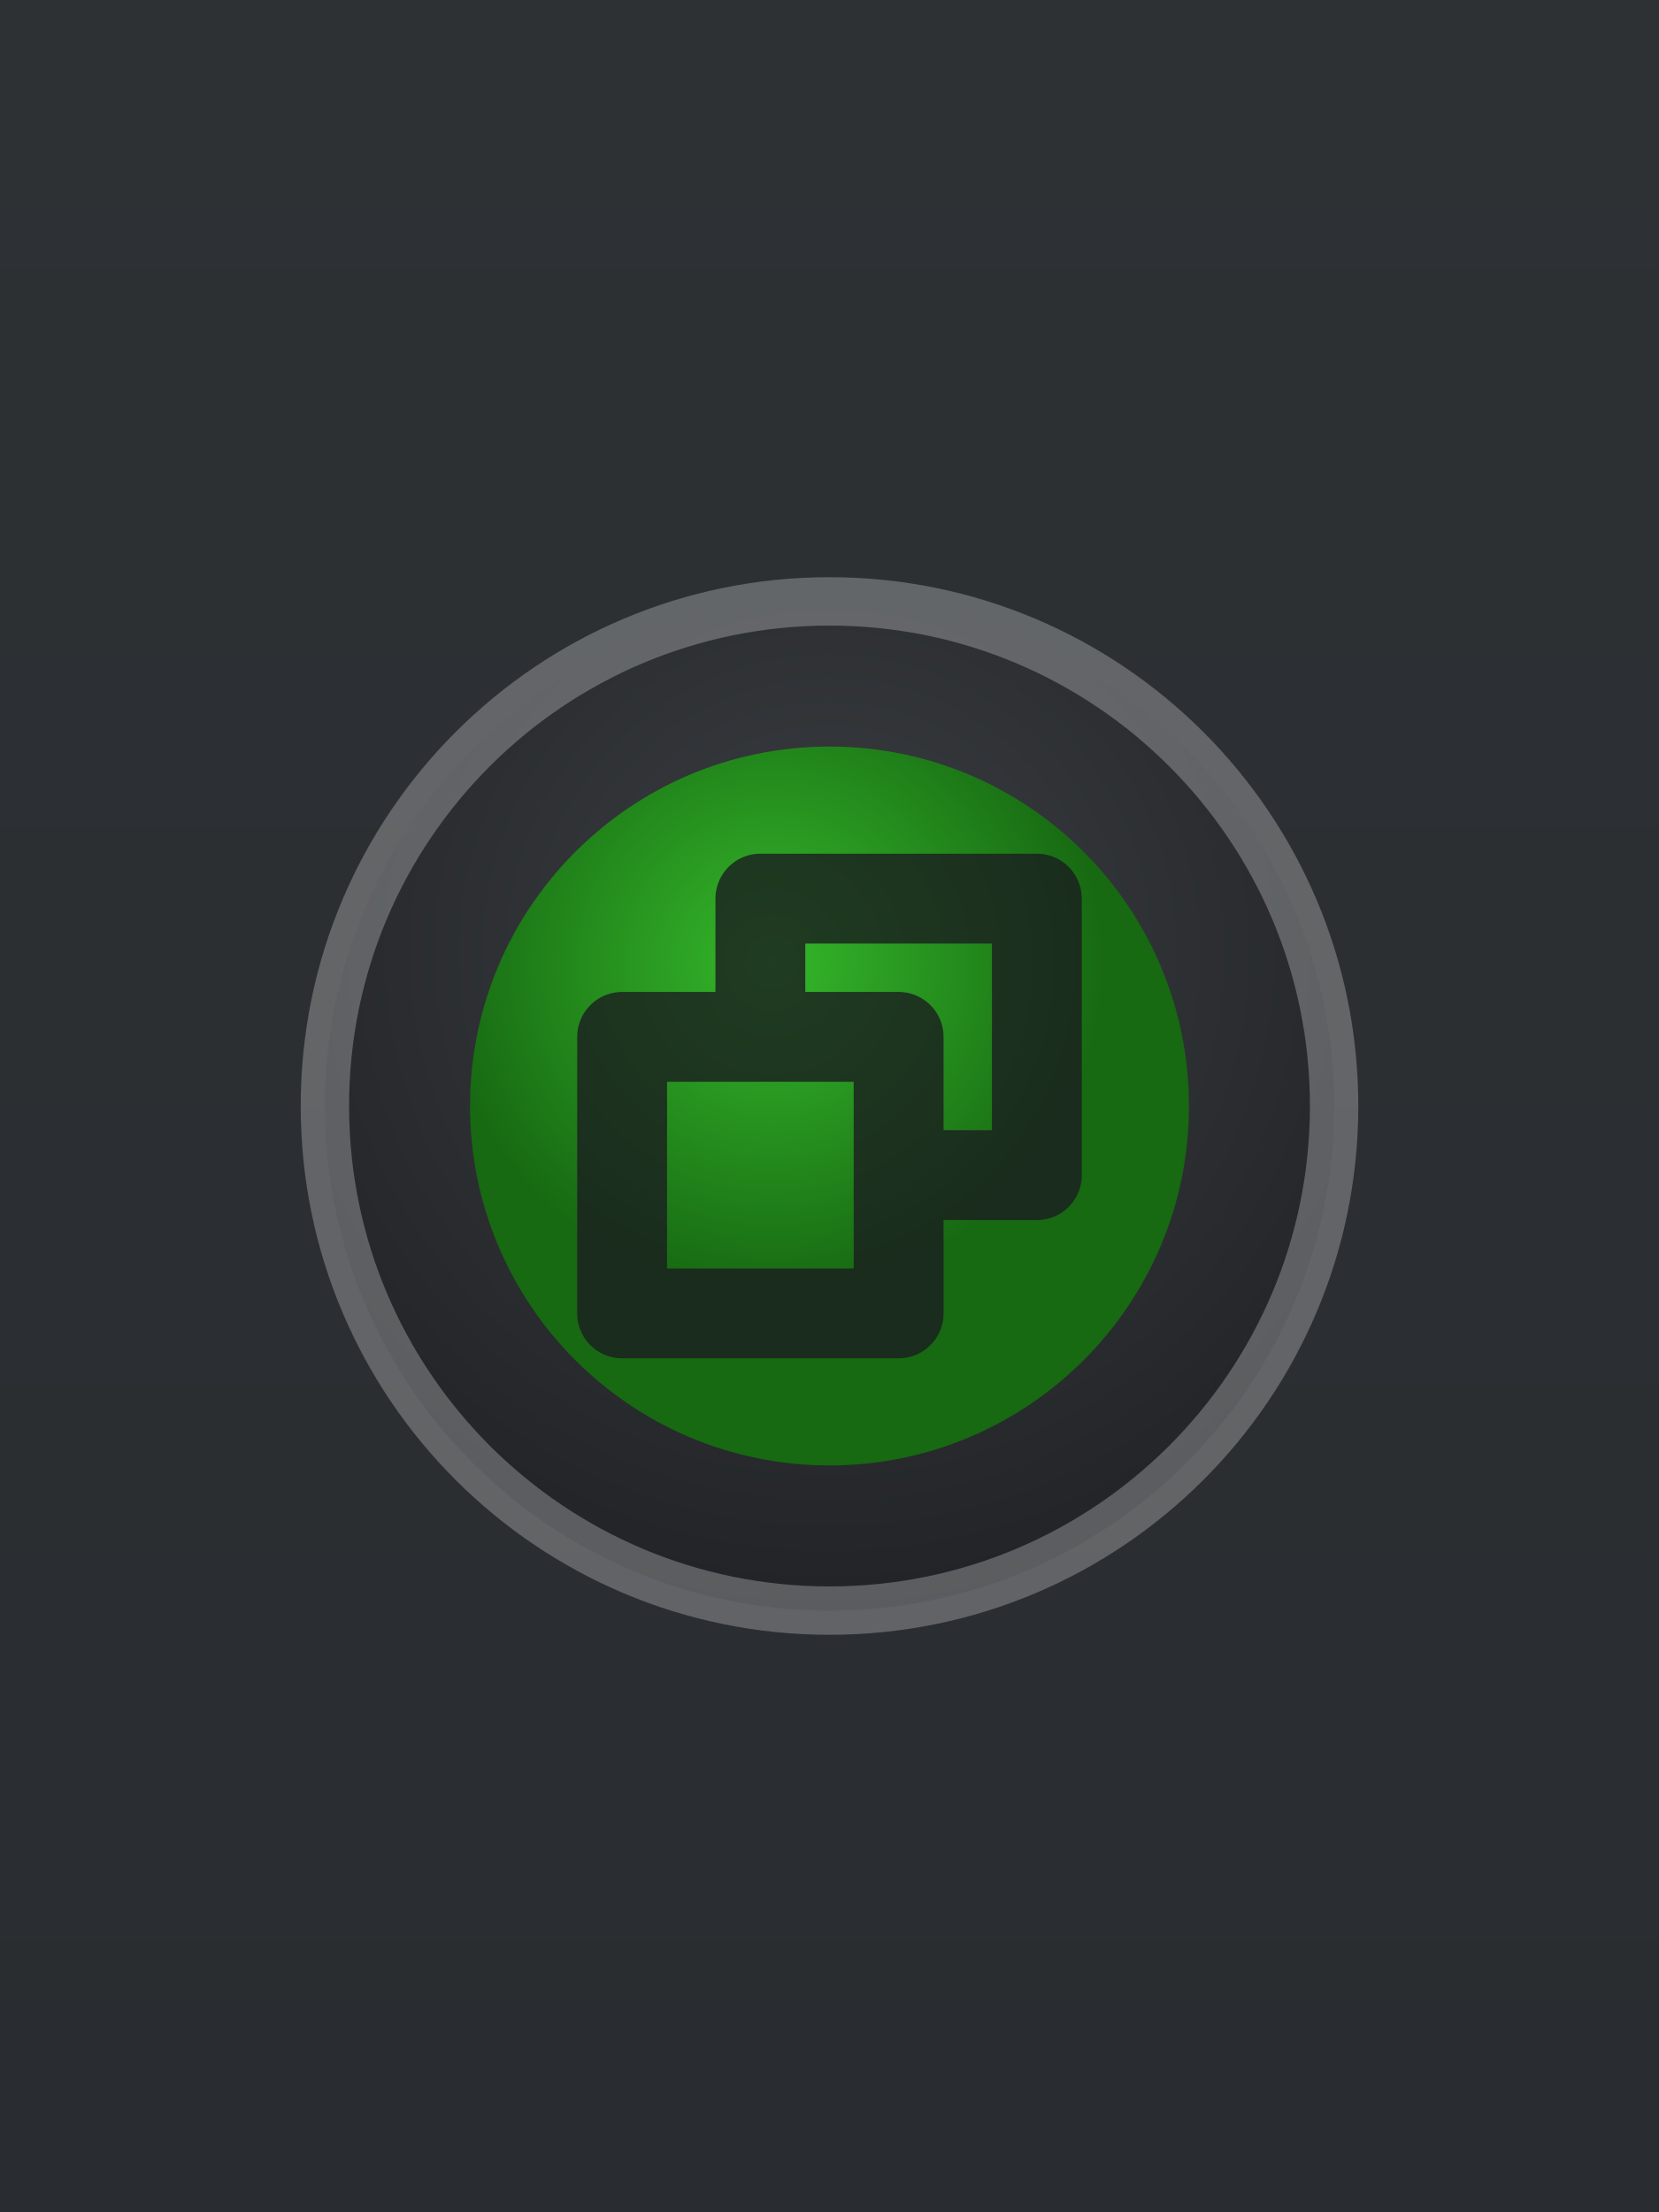
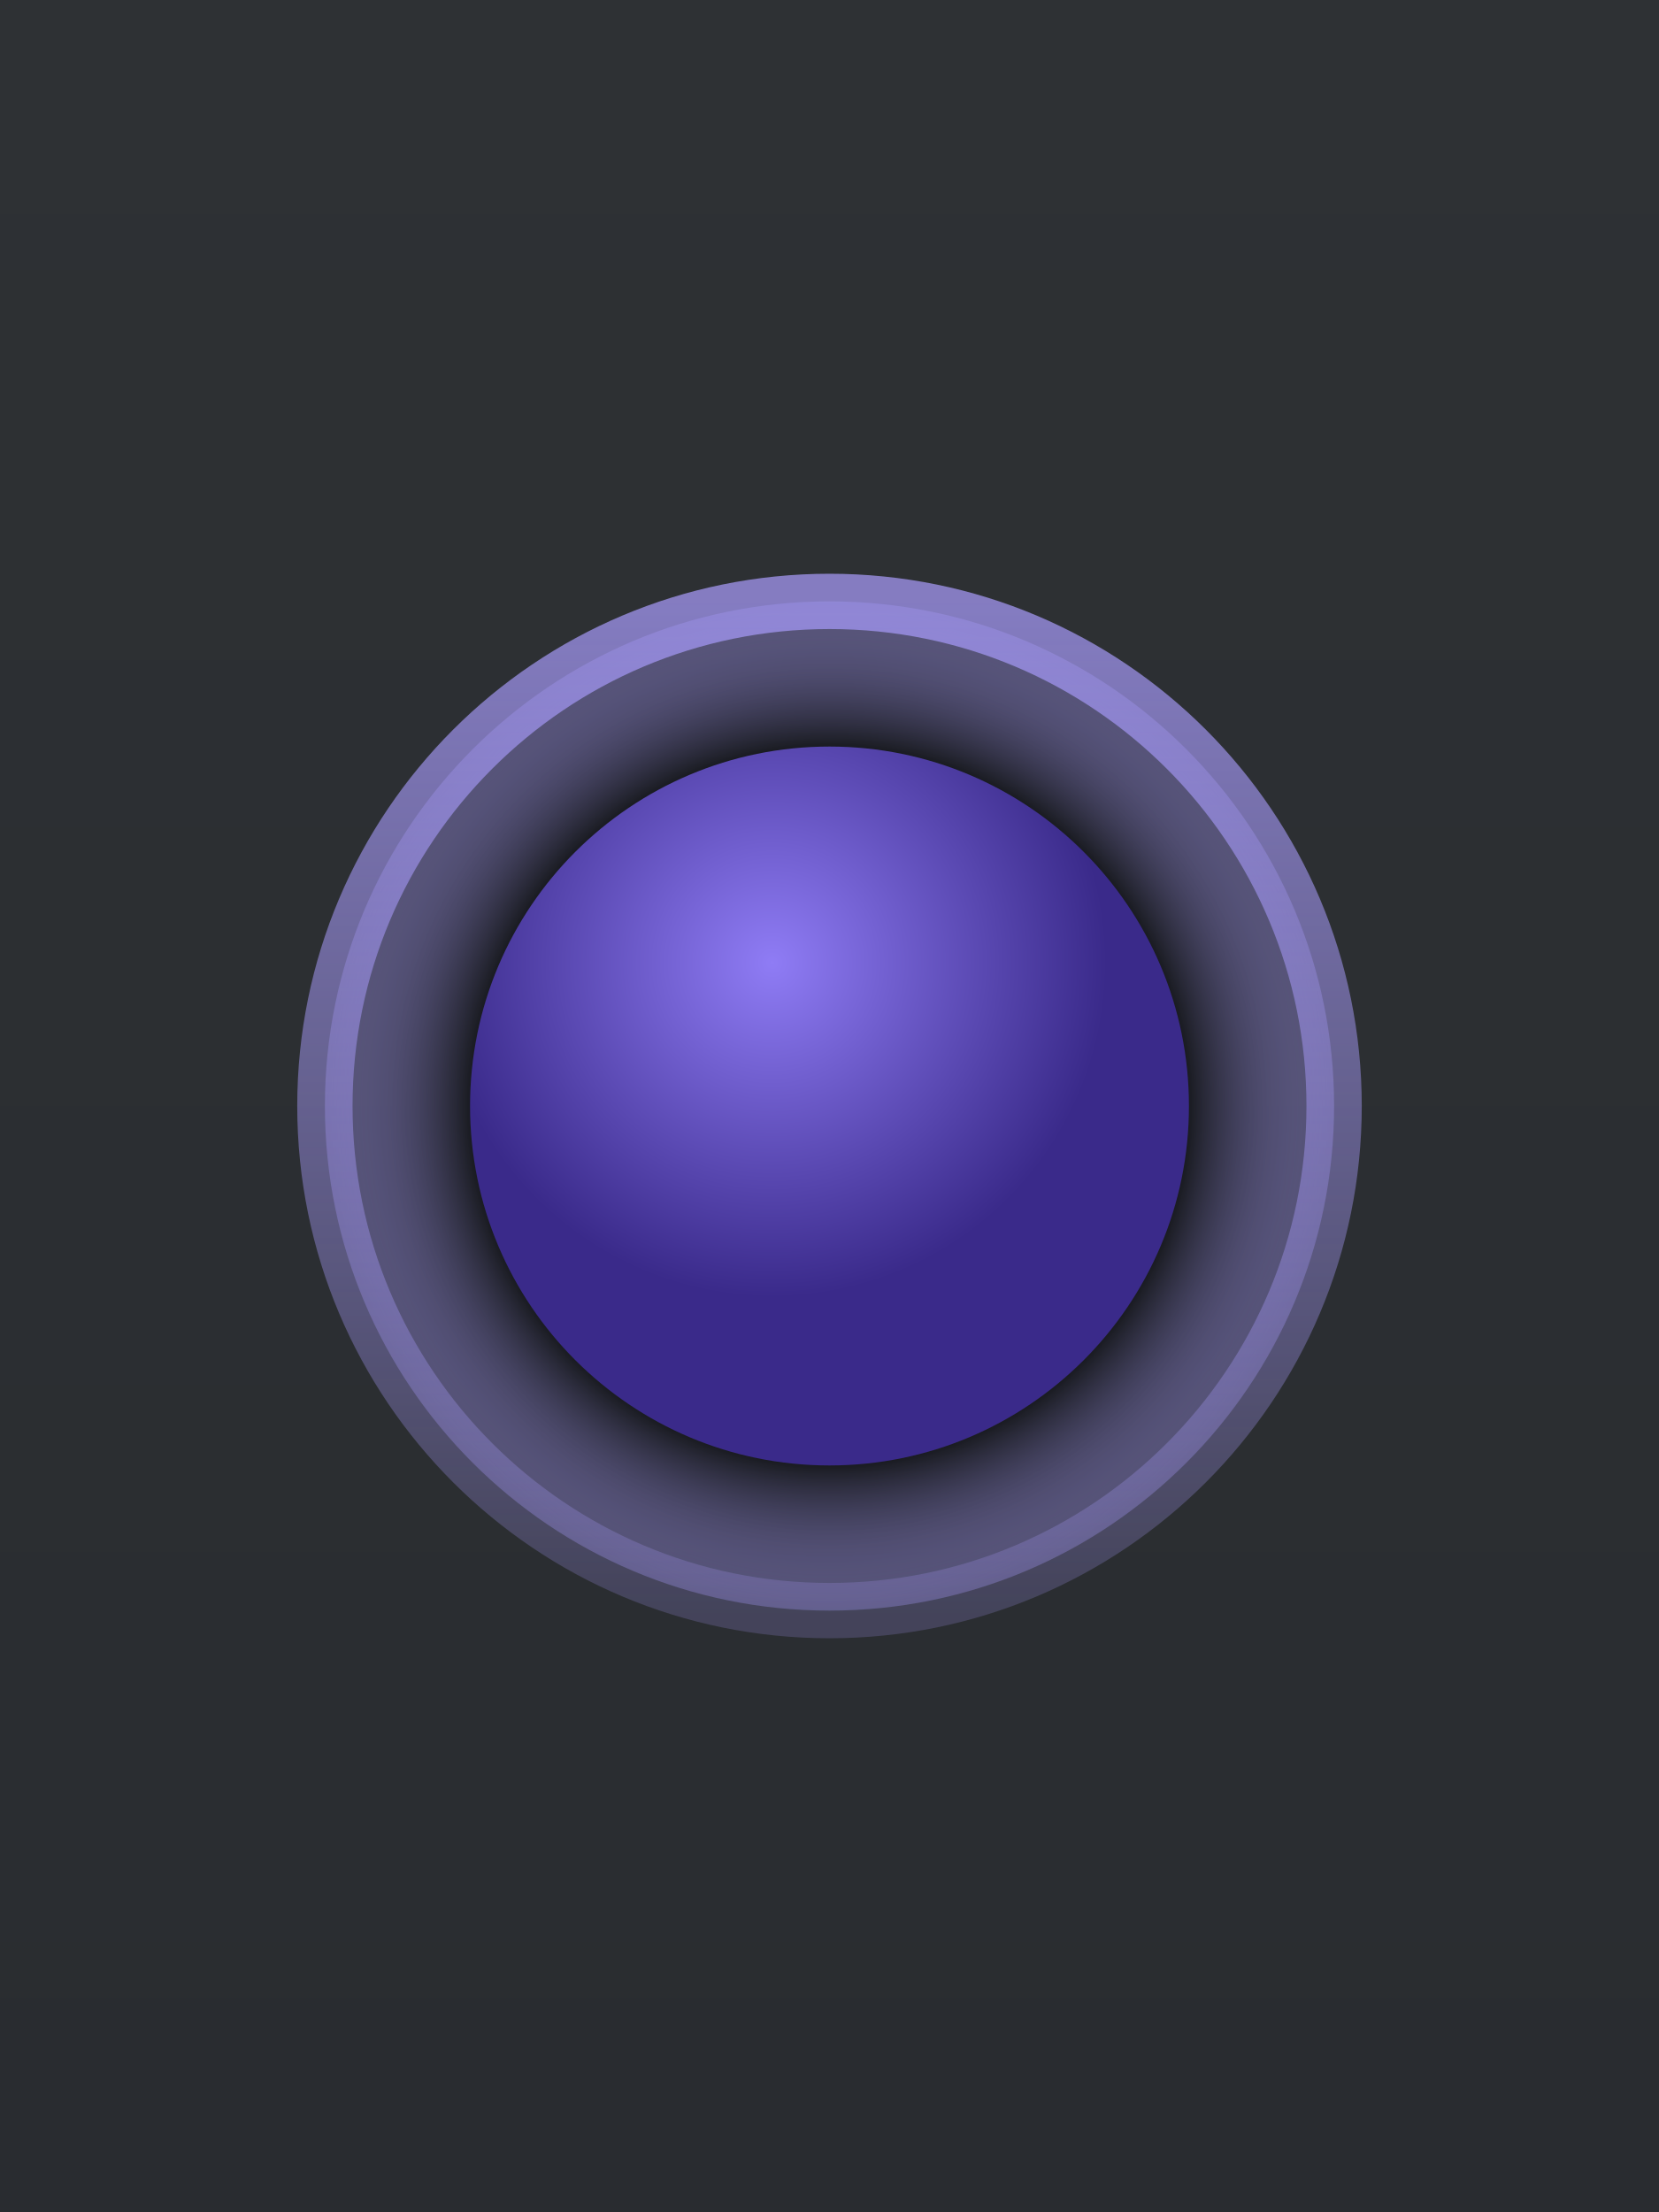
<svg xmlns="http://www.w3.org/2000/svg" width="24" height="32" viewBox="0 0 24 32">
  <defs>
    <linearGradient id="bar" x2="0" y2="1">
      <stop offset="0" stop-color="#2e3134" />
      <stop offset="1" stop-color="#292c30" />
    </linearGradient>
  </defs>
  <rect width="24" height="32" fill="url(#bar)" />
  <g transform="translate(4 8)">
    <defs>
-       <radialGradient id="o221474b" cx="0.5" cy="0.35" r="0.8">
-         <stop offset="0" stop-color="#3b3e42" />
-         <stop offset="1" stop-color="#1b1d20" />
+       <radialGradient id="o221474b" cx="0.5" cy="0.5" r="0.5">
+         <stop offset="0" stop-color="#101215" />
+         <stop offset="0.7" stop-color="#16181c" />
+         <stop offset="1" stop-color="#aa9dff" stop-opacity="0.3" />
      </radialGradient>
      <radialGradient id="o221474j" cx="0.42" cy="0.3" r="0.85">
-         <stop offset="0" stop-color="#35b82b" />
-         <stop offset="0.55" stop-color="#176912" />
-         <stop offset="1" stop-color="#176912" />
+         <stop offset="0" stop-color="#8f7cf5" />
+         <stop offset="0.55" stop-color="#3a2a8a" />
+         <stop offset="1" stop-color="#3a2a8a" />
      </radialGradient>
+       <linearGradient id="o221474r" x2="0" y2="1">
+         <stop offset="0" stop-color="#aa9dff" stop-opacity="0.7" />
+         <stop offset="1" stop-color="#aa9dff" stop-opacity="0.2" />
+       </linearGradient>
+       <linearGradient id="o221474g" x2="0" y2="1">
+         <stop offset="0" stop-color="#ffffff" stop-opacity="0.6" />
+         <stop offset="1" stop-color="#ffffff" stop-opacity="0" />
+       </linearGradient>
    </defs>
    <circle cx="8" cy="8" r="7.3" fill="url(#o221474b)" />
-     <circle cx="8" cy="8" r="7.3" fill="none" stroke="#ffffff" stroke-opacity="0.26" stroke-width="0.7" />
+     <circle cx="8" cy="8" r="7.3" fill="none" stroke="url(#o221474r)" stroke-width="0.8" />
    <circle cx="8" cy="8" r="5.2" fill="url(#o221474j)" />
-     <path d="M5 7h4v4H5zM7 7V5h4v4H9" fill="none" stroke="#1b1d20" stroke-width="1.3" stroke-linecap="round" stroke-linejoin="round" stroke-opacity="0.8" />
  </g>
</svg>
